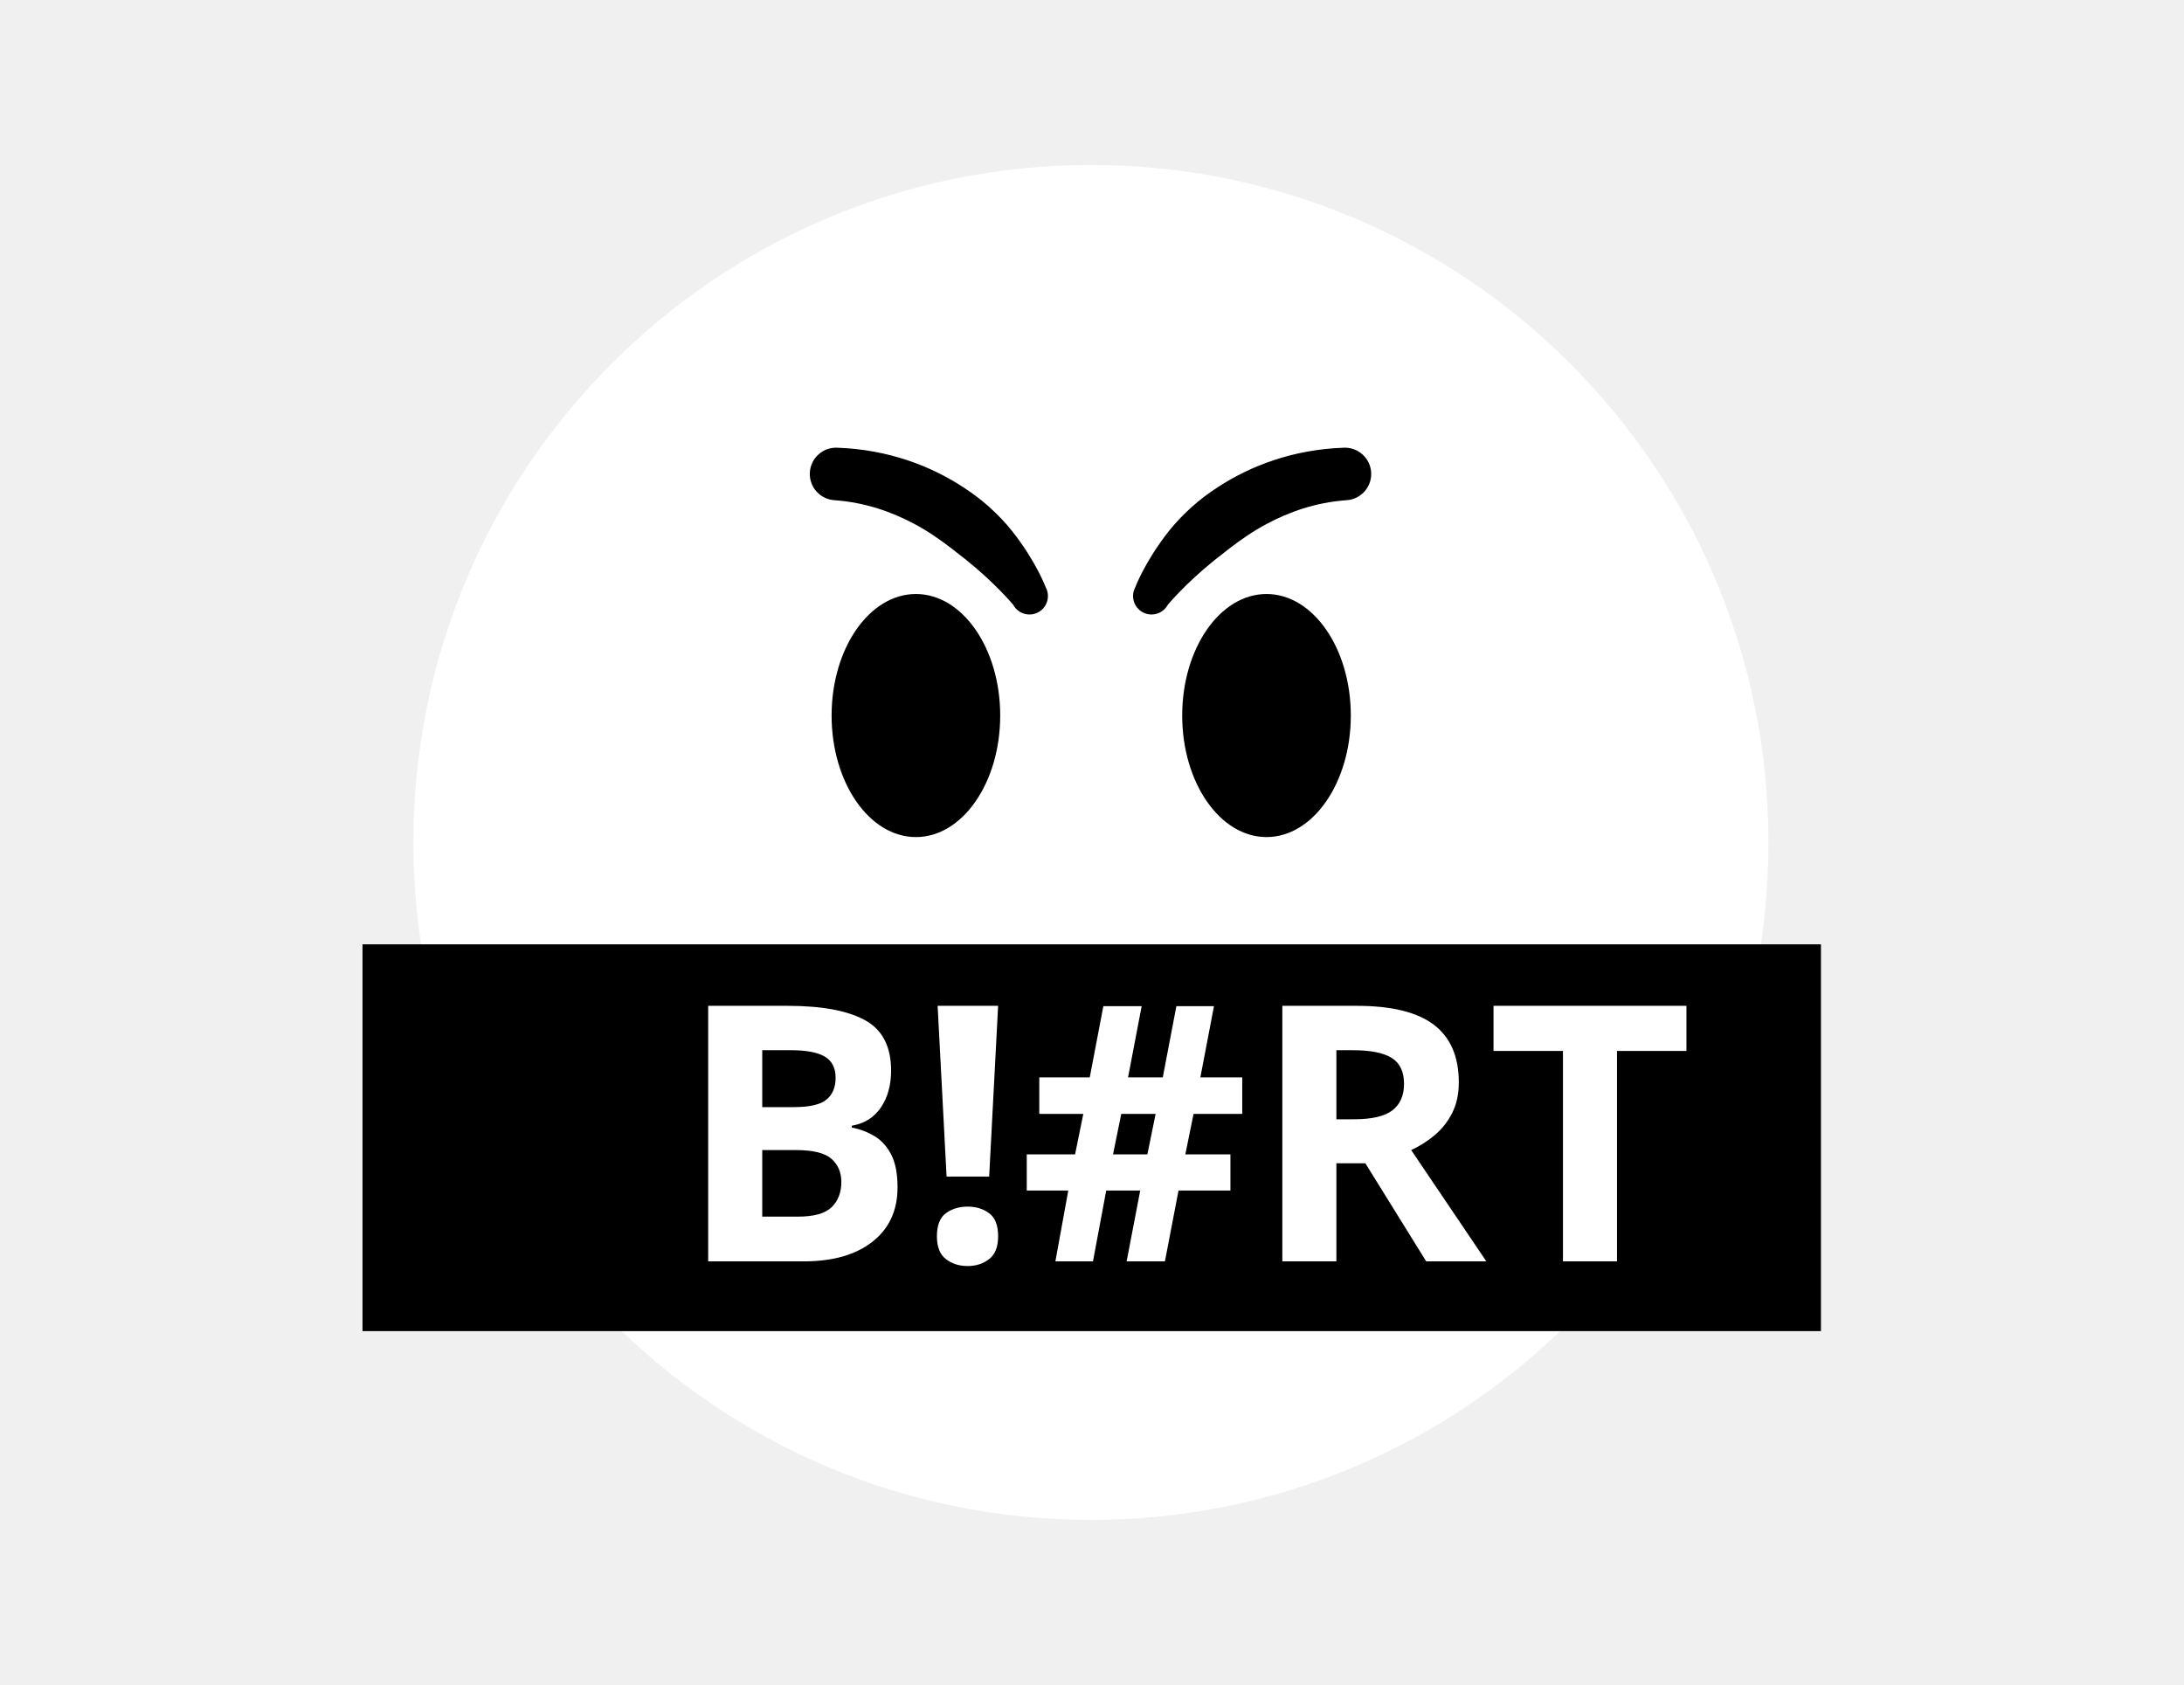
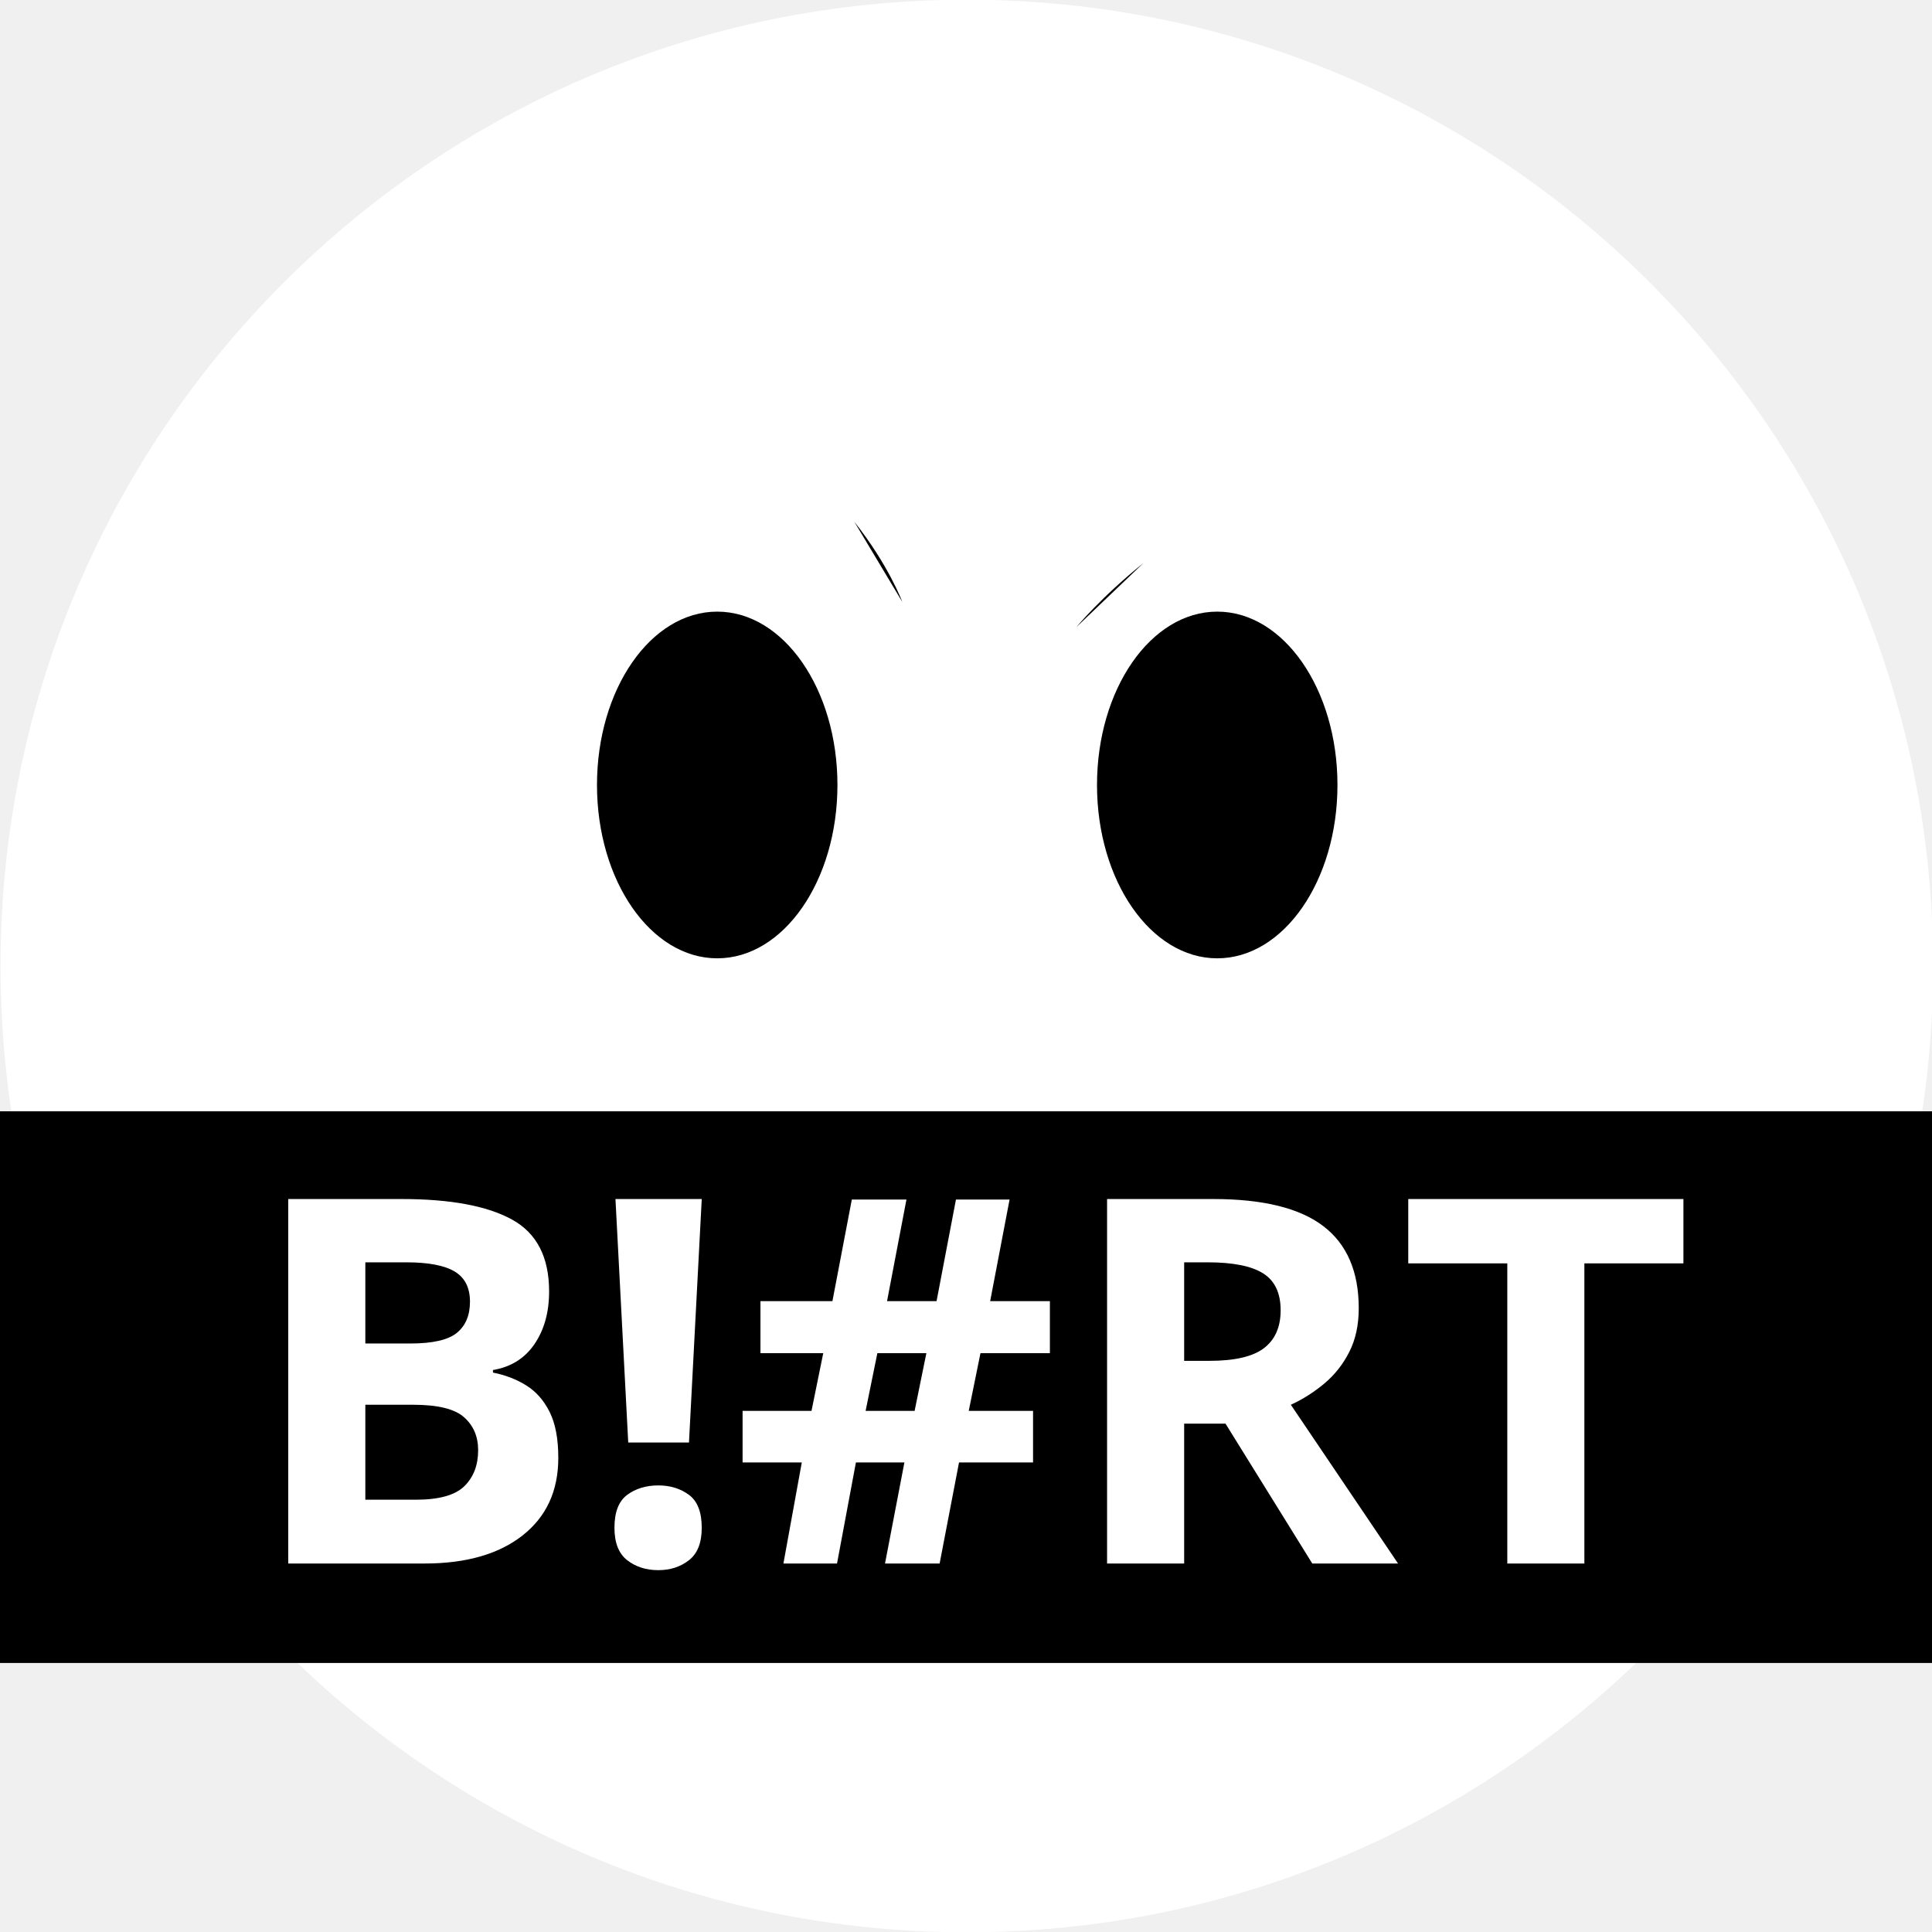
- <svg xmlns="http://www.w3.org/2000/svg" width="100%" height="100%" viewBox="0 0 3305 2550" version="1.1" xml:space="preserve" style="fill-rule:evenodd;clip-rule:evenodd;stroke-linejoin:round;stroke-miterlimit:2;">
-   <rect id="Mesa-de-trabajo1" x="0" y="0" width="3304.17" height="2550" style="fill:none;" />
-   <g id="Blurt-Logo">
+ <svg xmlns="http://www.w3.org/2000/svg" width="24" height="24" viewBox="625 250 2050 2050">
+   <g>
    <circle cx="1650.86" cy="1275" r="1025.3" style="fill:#ffffff;" />
    <circle cx="1650.86" cy="1275" r="928.701" style="fill:#ffffff;" />
    <ellipse cx="1386.02" cy="1082.92" rx="127.573" ry="183.936" style="fill:#000000;" />
    <ellipse cx="1916.58" cy="1082.92" rx="127.573" ry="183.936" style="fill:#000000;" />
-     <path d="M1582.41,888.677c-0,-0 -14.365,-38.889 -50.928,-85.088c-9.545,-12.061 -21.011,-24.097 -34.072,-35.944c-11.784,-10.689 -25.185,-20.786 -39.746,-30.284c-49.581,-32.341 -113.391,-56.994 -190.334,-59.755c-21.921,-1.165 -40.663,15.687 -41.827,37.607c-1.165,21.921 15.687,40.663 37.607,41.827c46.863,3.416 86.622,17.846 120.339,35.775c20.969,11.15 39.371,24.053 55.876,36.743c8.035,6.178 15.702,12.13 22.953,17.96c44.832,36.044 71.052,67.896 71.052,67.896c7.379,13.544 24.365,18.549 37.909,11.171c13.543,-7.378 18.549,-24.364 11.171,-37.908l-0,-0Z" style="fill:#000000;" />
-     <path d="M1767.13,915.414c0,-0 26.221,-31.852 71.053,-67.896c7.251,-5.83 14.918,-11.782 22.953,-17.96c16.504,-12.69 34.907,-25.593 55.875,-36.743c33.717,-17.929 73.476,-32.359 120.339,-35.775c21.921,-1.164 38.772,-19.906 37.608,-41.827c-1.165,-21.92 -19.907,-38.772 -41.827,-37.607c-76.943,2.761 -140.753,27.414 -190.335,59.755c-14.56,9.498 -27.962,19.595 -39.746,30.284c-13.061,11.847 -24.526,23.883 -34.072,35.944c-36.563,46.199 -50.927,85.088 -50.927,85.088c-7.379,13.544 -2.373,30.53 11.171,37.908c13.544,7.378 30.53,2.373 37.908,-11.171l0,-0Z" style="fill:#000000;" />
+     <path d="M1582.41,888.677c0,0 -14.365,-38.889 -50.928,-85.088 ... (truncated)" style="fill:#000000;" />
+     <path d="M1767.13,915.414c0,0 26.221,-31.852 71.053,-67.896 ... (truncated)" style="fill:#000000;" />
    <rect x="548.557" y="1429.18" width="2207.05" height="585.362" style="fill:#000000;" />
-     <text x="1652.08" y="1909.01" text-anchor="middle" style="font-family:'Montserrat-ExtraBold', 'Montserrat';font-weight:800;font-size:541.667px;fill:#ffffff;">
+     <text x="1652.08" y="1909.01" text-anchor="middle" style="font-family:'Montserrat-ExtraBold';font-weight:800;font-size:541.667px;fill:#ffffff;">
      B!#RT
    </text>
  </g>
</svg>
